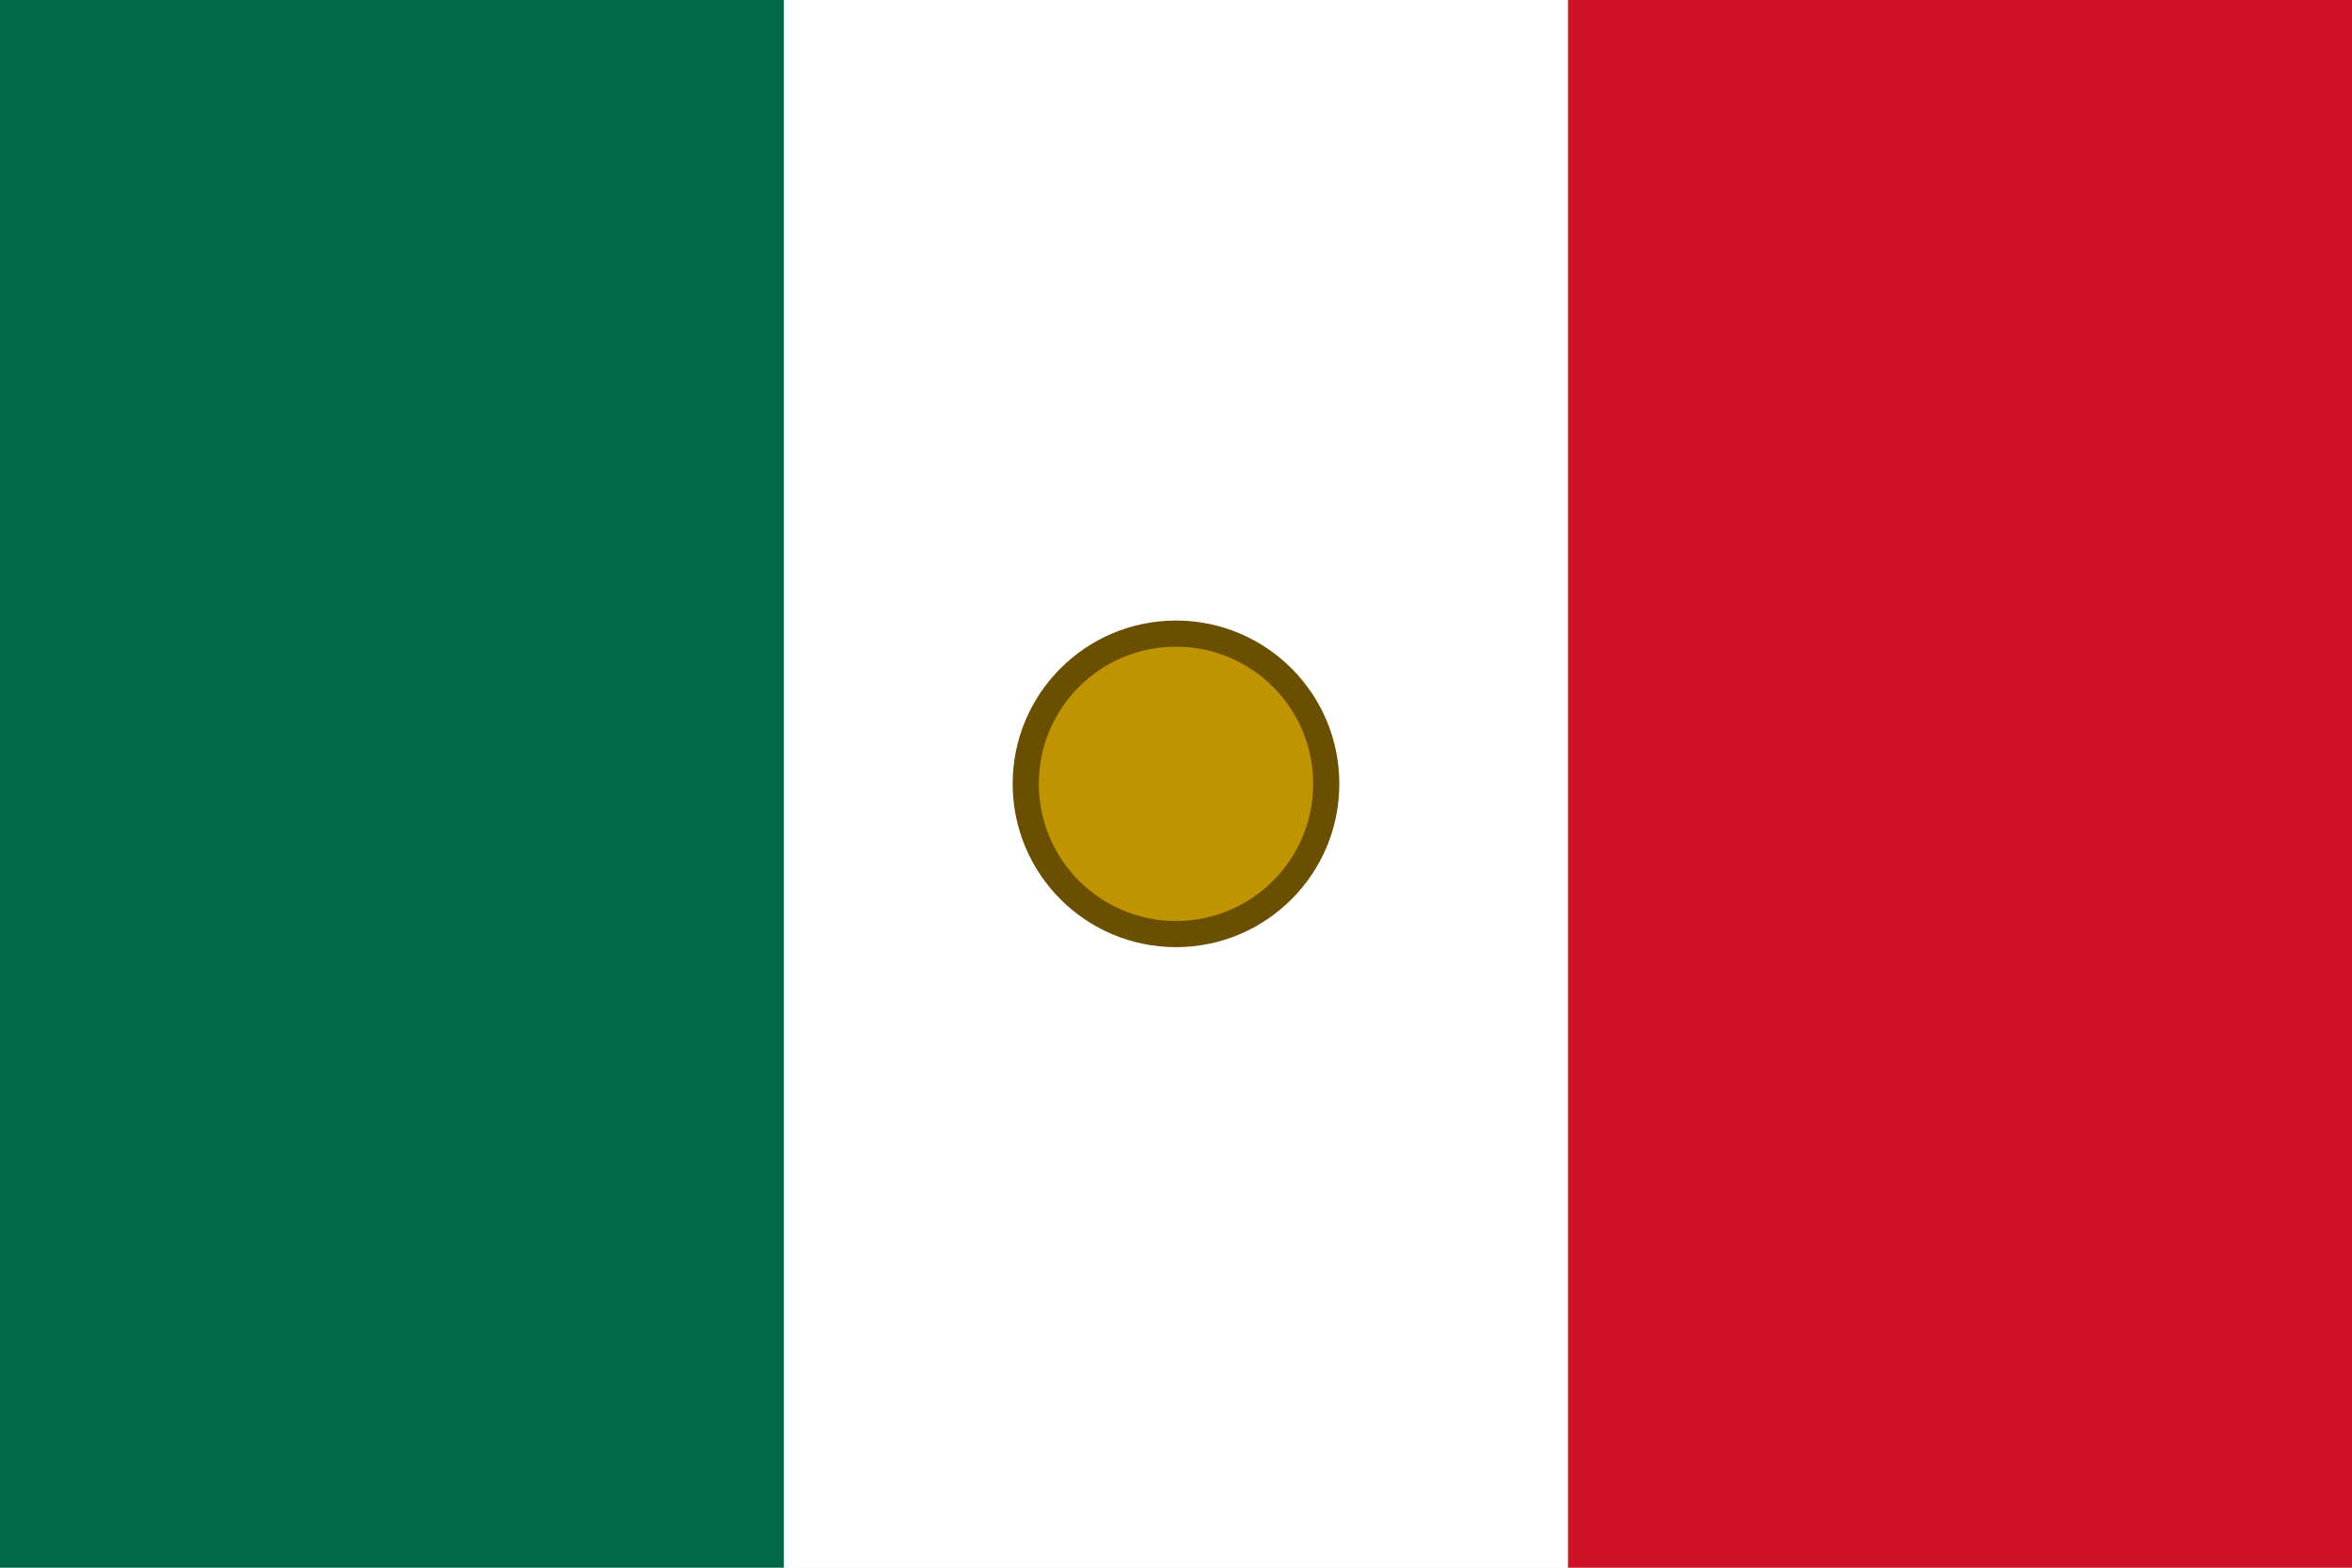
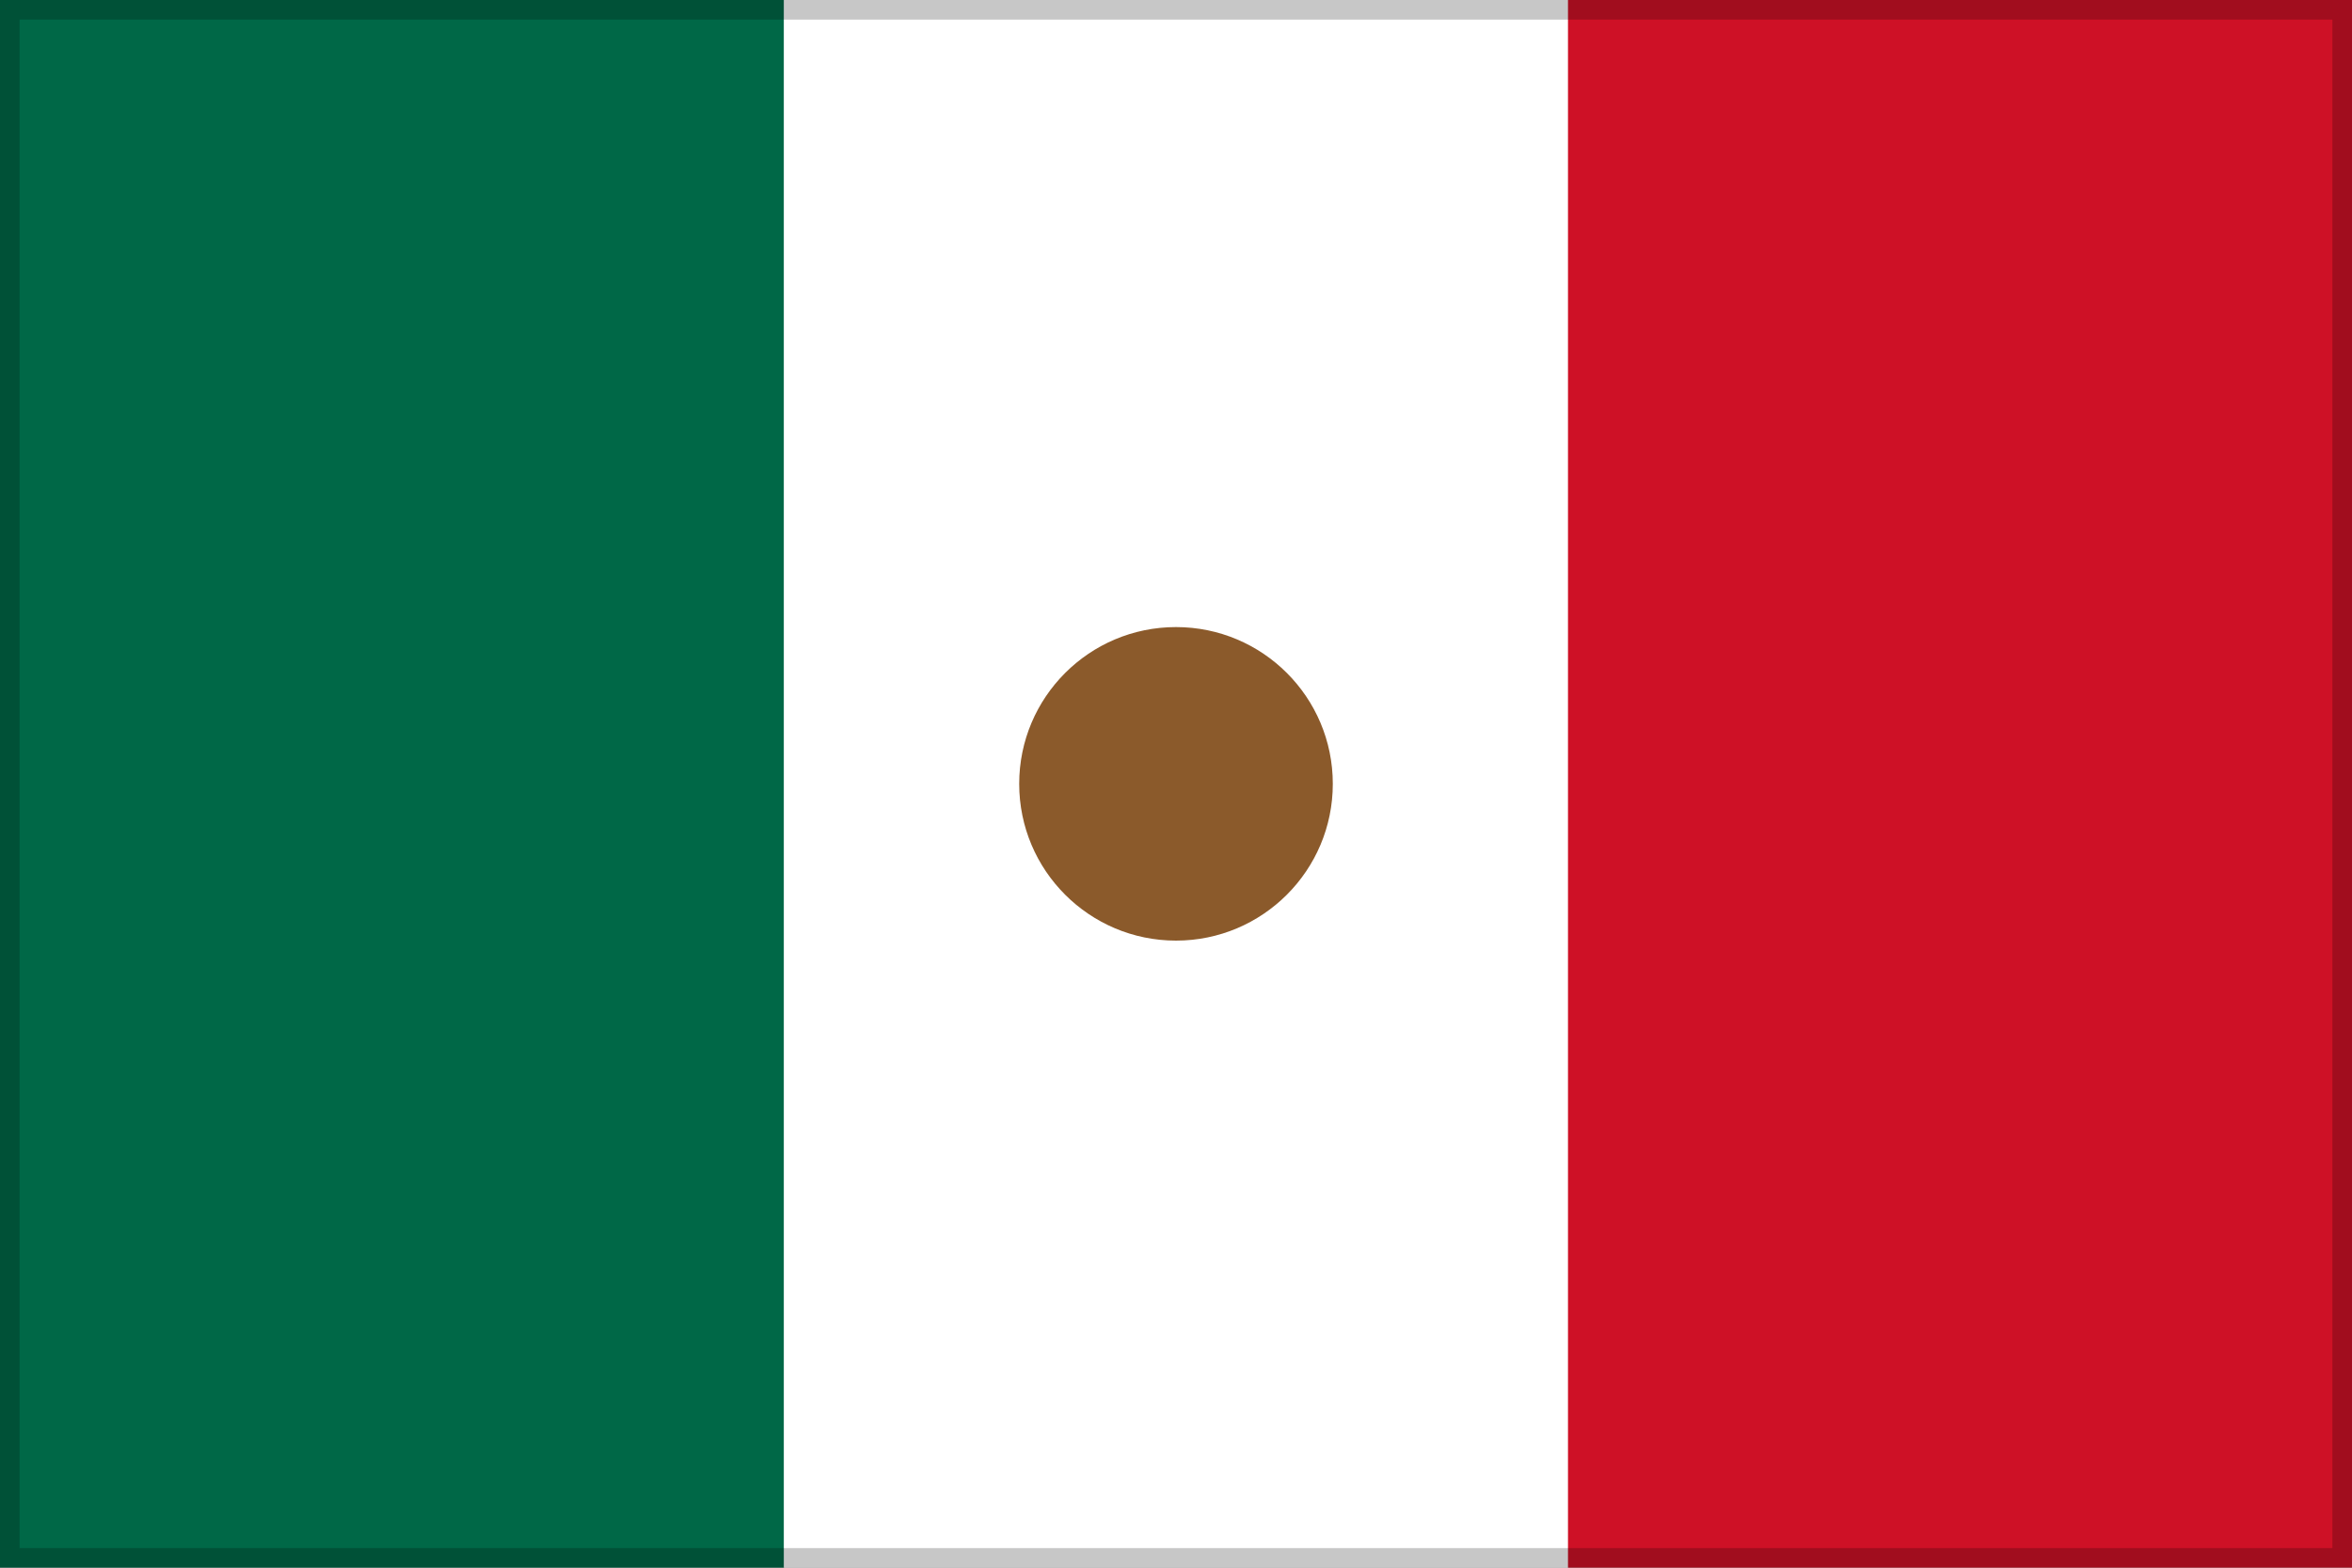
- <svg xmlns="http://www.w3.org/2000/svg" viewBox="0 0 36 24" width="36" height="24">
-   <rect width="12" height="24" fill="#006847" />
-   <rect x="12" width="12" height="24" fill="#fff" />
-   <rect x="24" width="12" height="24" fill="#ce1126" />
-   <circle cx="18" cy="12" r="2.3" fill="#c09300" stroke="#6b4f00" stroke-width=".4" />
+ <svg xmlns="http://www.w3.org/2000/svg" viewBox="0 0 60 40">
+   <rect width="20" height="40" fill="#006847" />
+   <rect x="20" width="20" height="40" fill="#fff" />
+   <rect x="40" width="20" height="40" fill="#ce1126" />
+   <circle cx="30" cy="20" r="4" fill="#8b5a2b" />
+   <rect width="60" height="40" fill="none" stroke="rgba(0,0,0,.22)" />
</svg>
